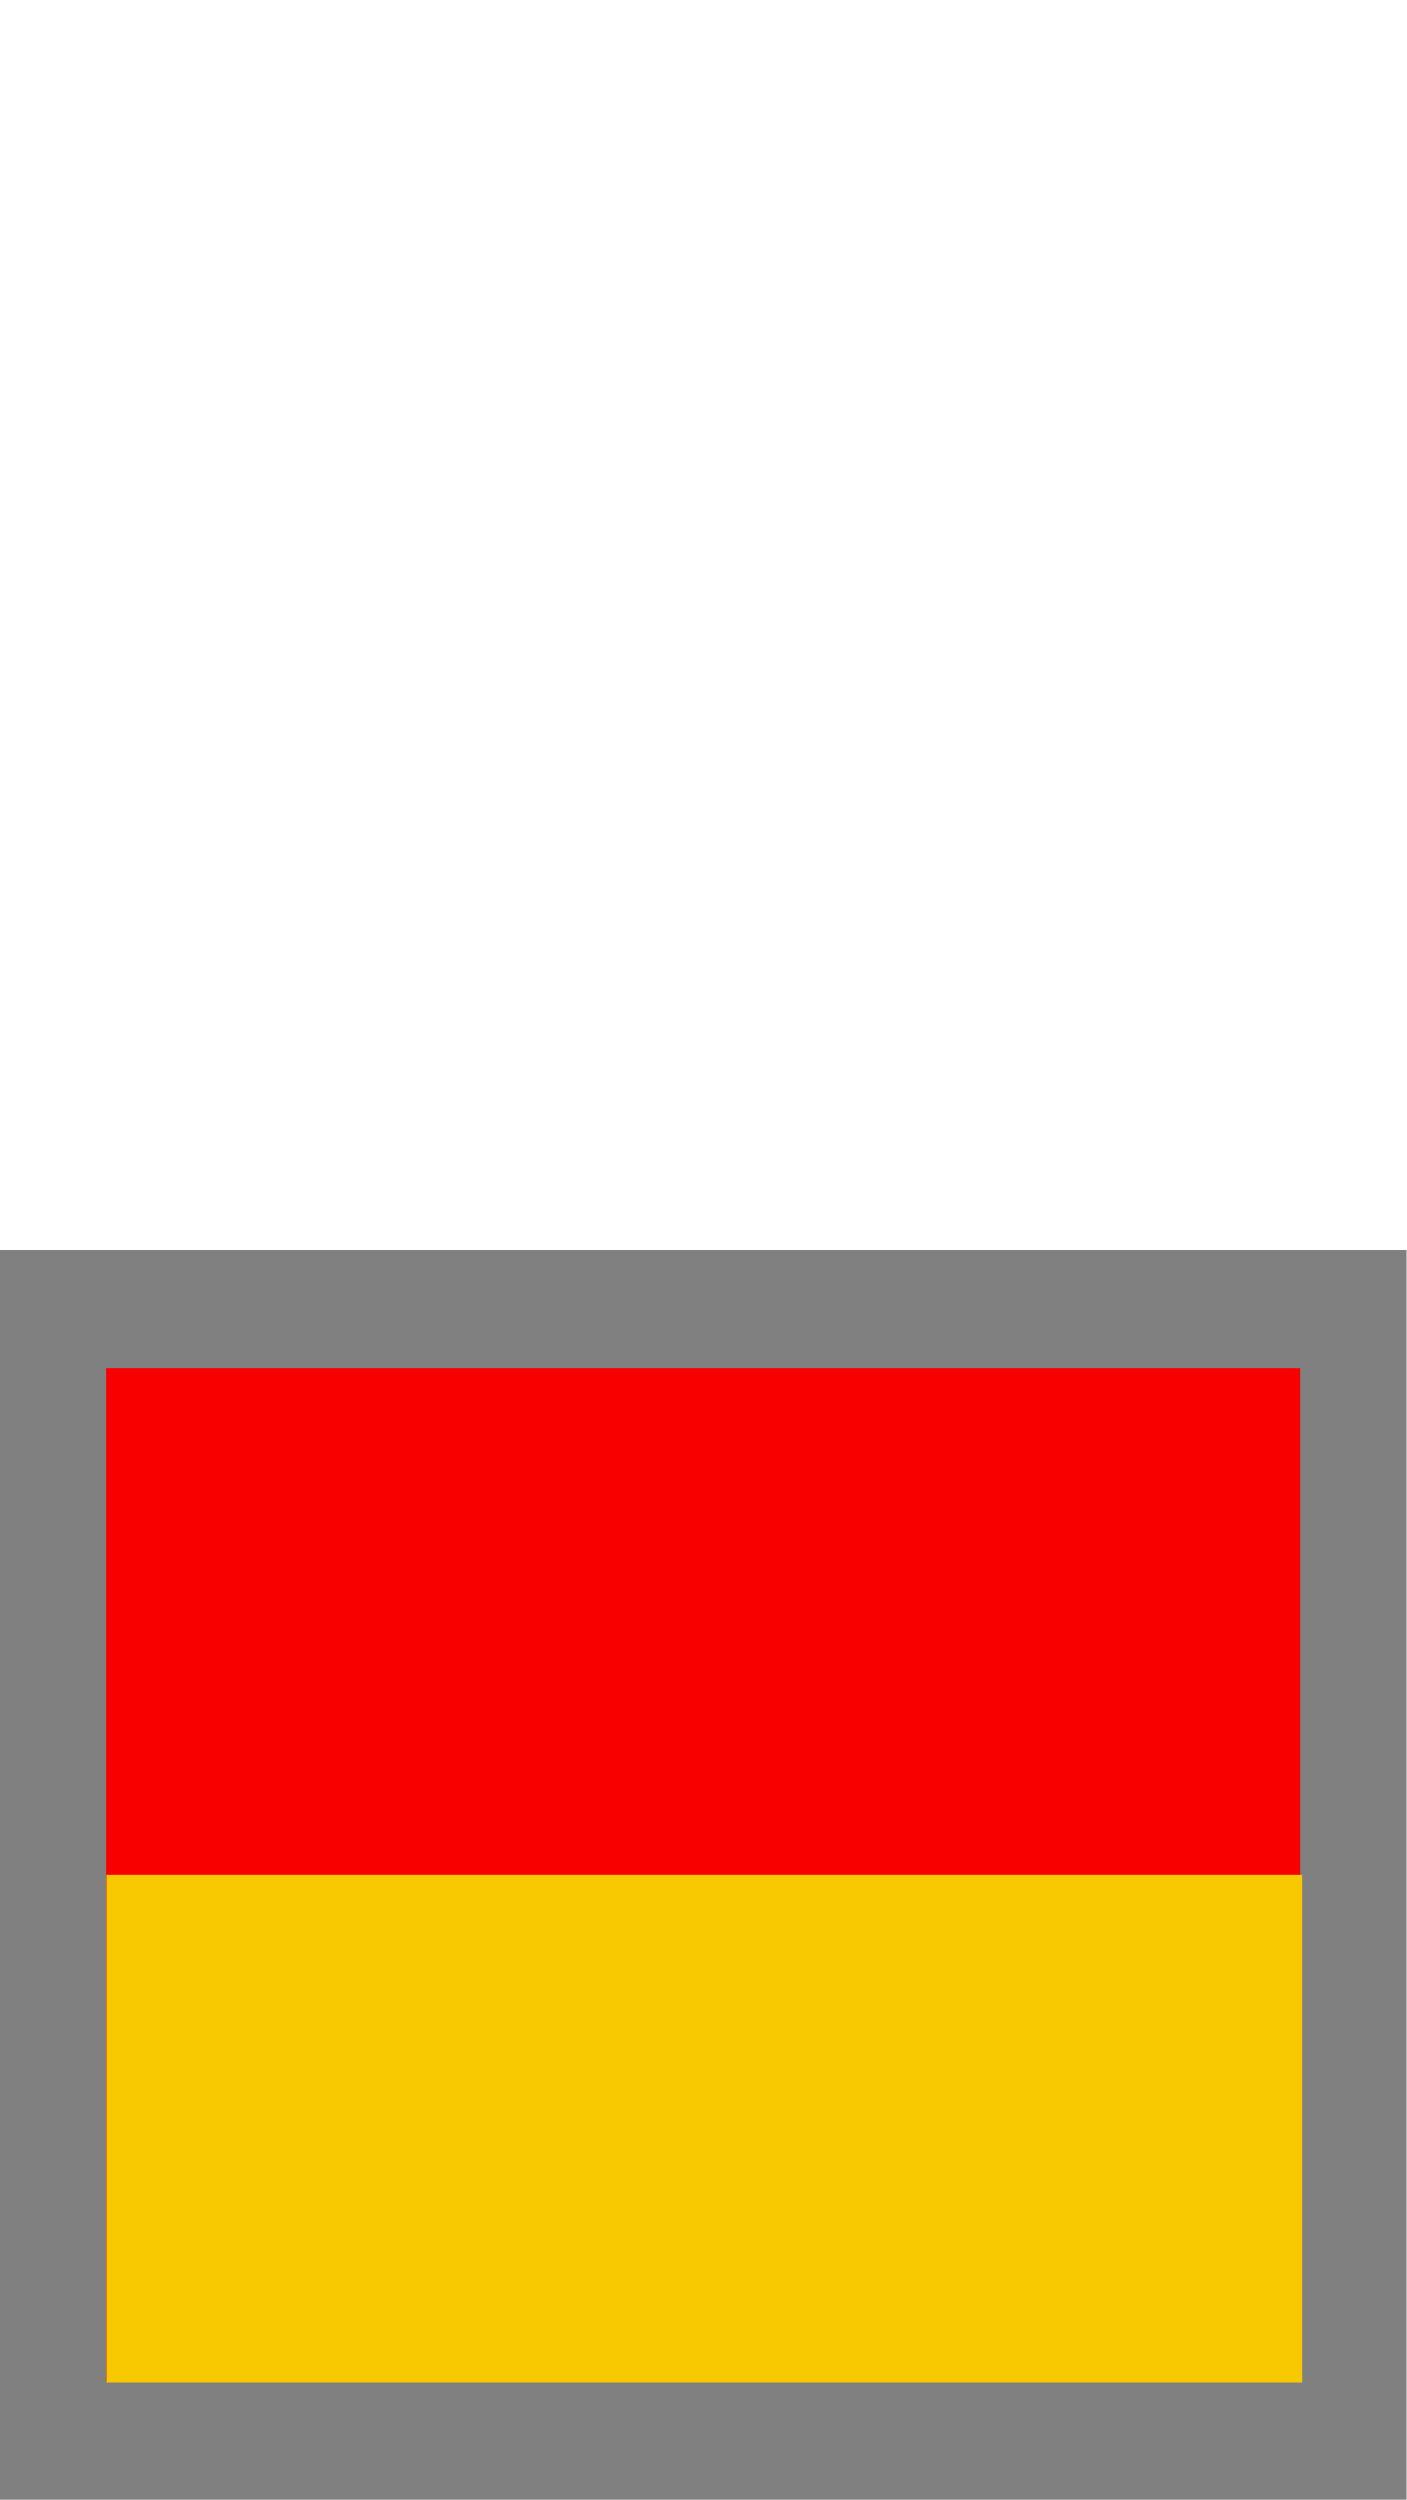
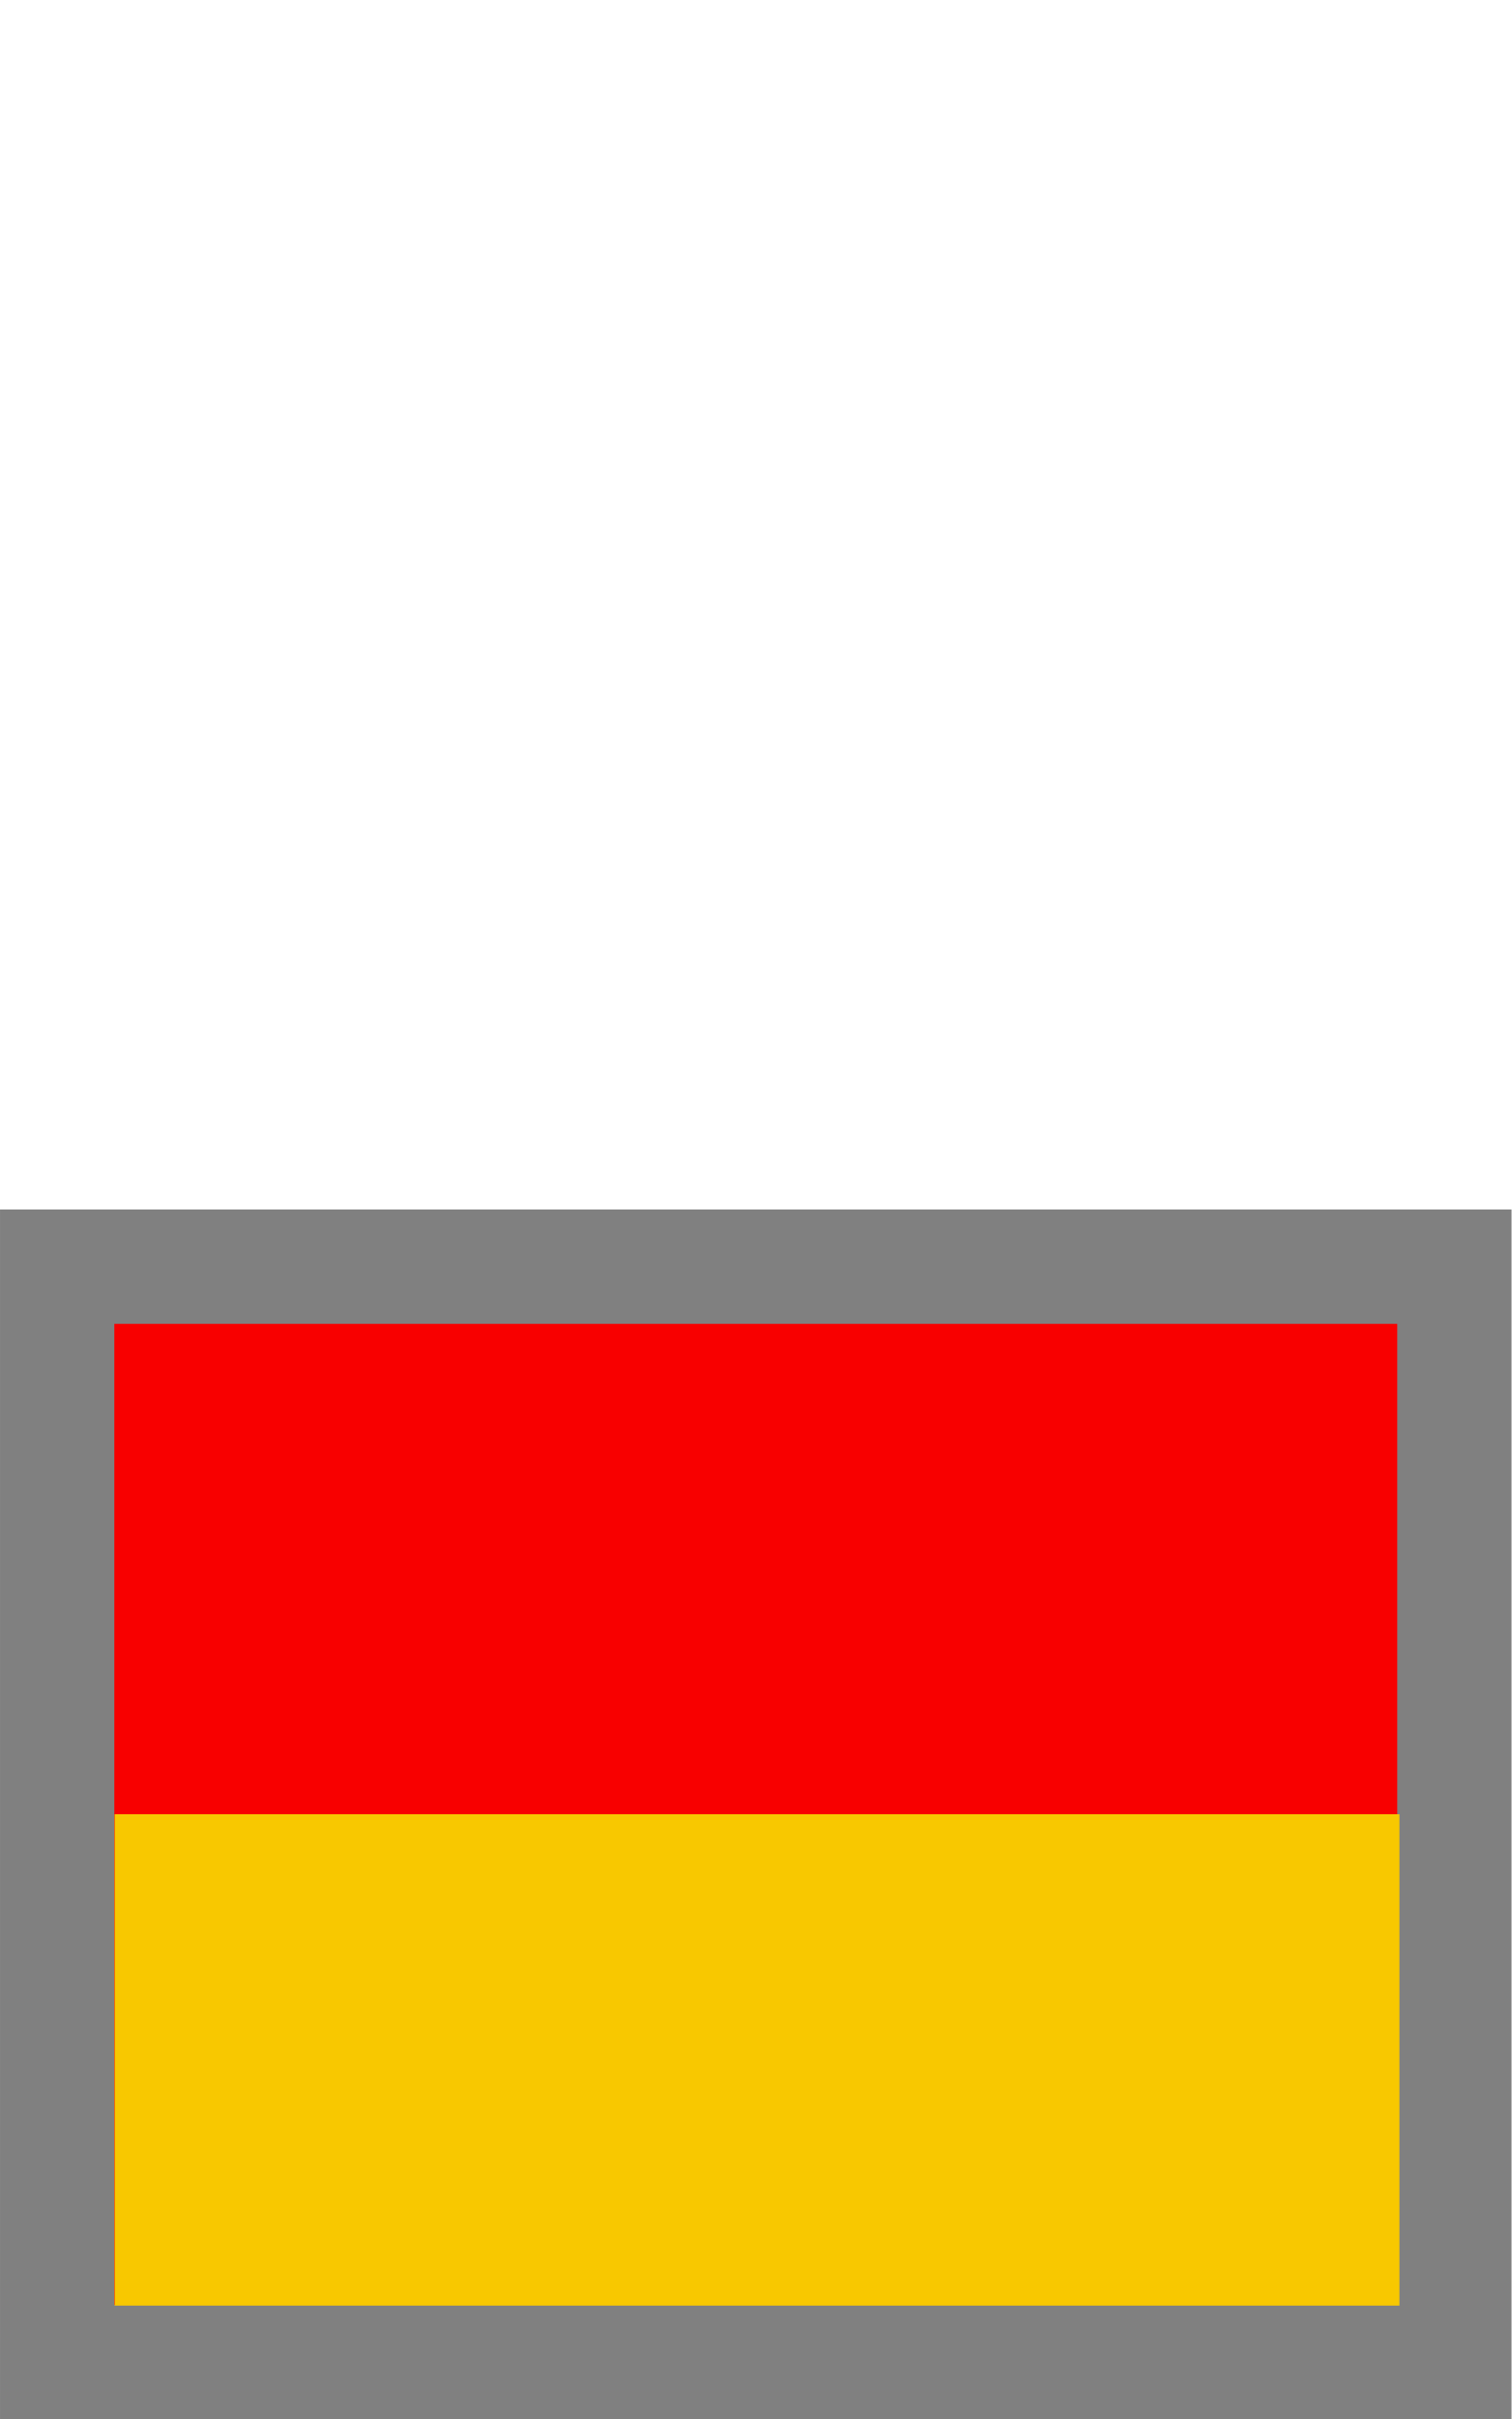
- <svg xmlns="http://www.w3.org/2000/svg" width="36" height="64" viewBox="0 0 36 64" version="1.1" id="SVGRoot">
+ <svg xmlns="http://www.w3.org/2000/svg" width="40" height="64" viewBox="0 0 40 64" version="1.1" id="SVGRoot">
  <defs id="defs979" />
-   <g id="layer1" transform="matrix(0.9003546,0,0,0.9997377,-0.007,32)">
+   <g id="layer1" transform="translate(0,32)">
    <rect style="fill:#f80000;fill-opacity:1;stroke:#808080;stroke-width:3.025;stroke-linecap:square;stroke-dasharray:none;stroke-opacity:1;paint-order:markers fill stroke" id="rect605" width="36.975" height="28.975" x="1.513" y="1.513" />
    <rect style="fill:#f8c800;fill-opacity:1;stroke:none;stroke-width:3.757;stroke-linecap:square;stroke-dasharray:none;stroke-opacity:1;paint-order:markers fill stroke" id="rect2665" width="34" height="13" x="3.034" y="16" />
  </g>
</svg>
